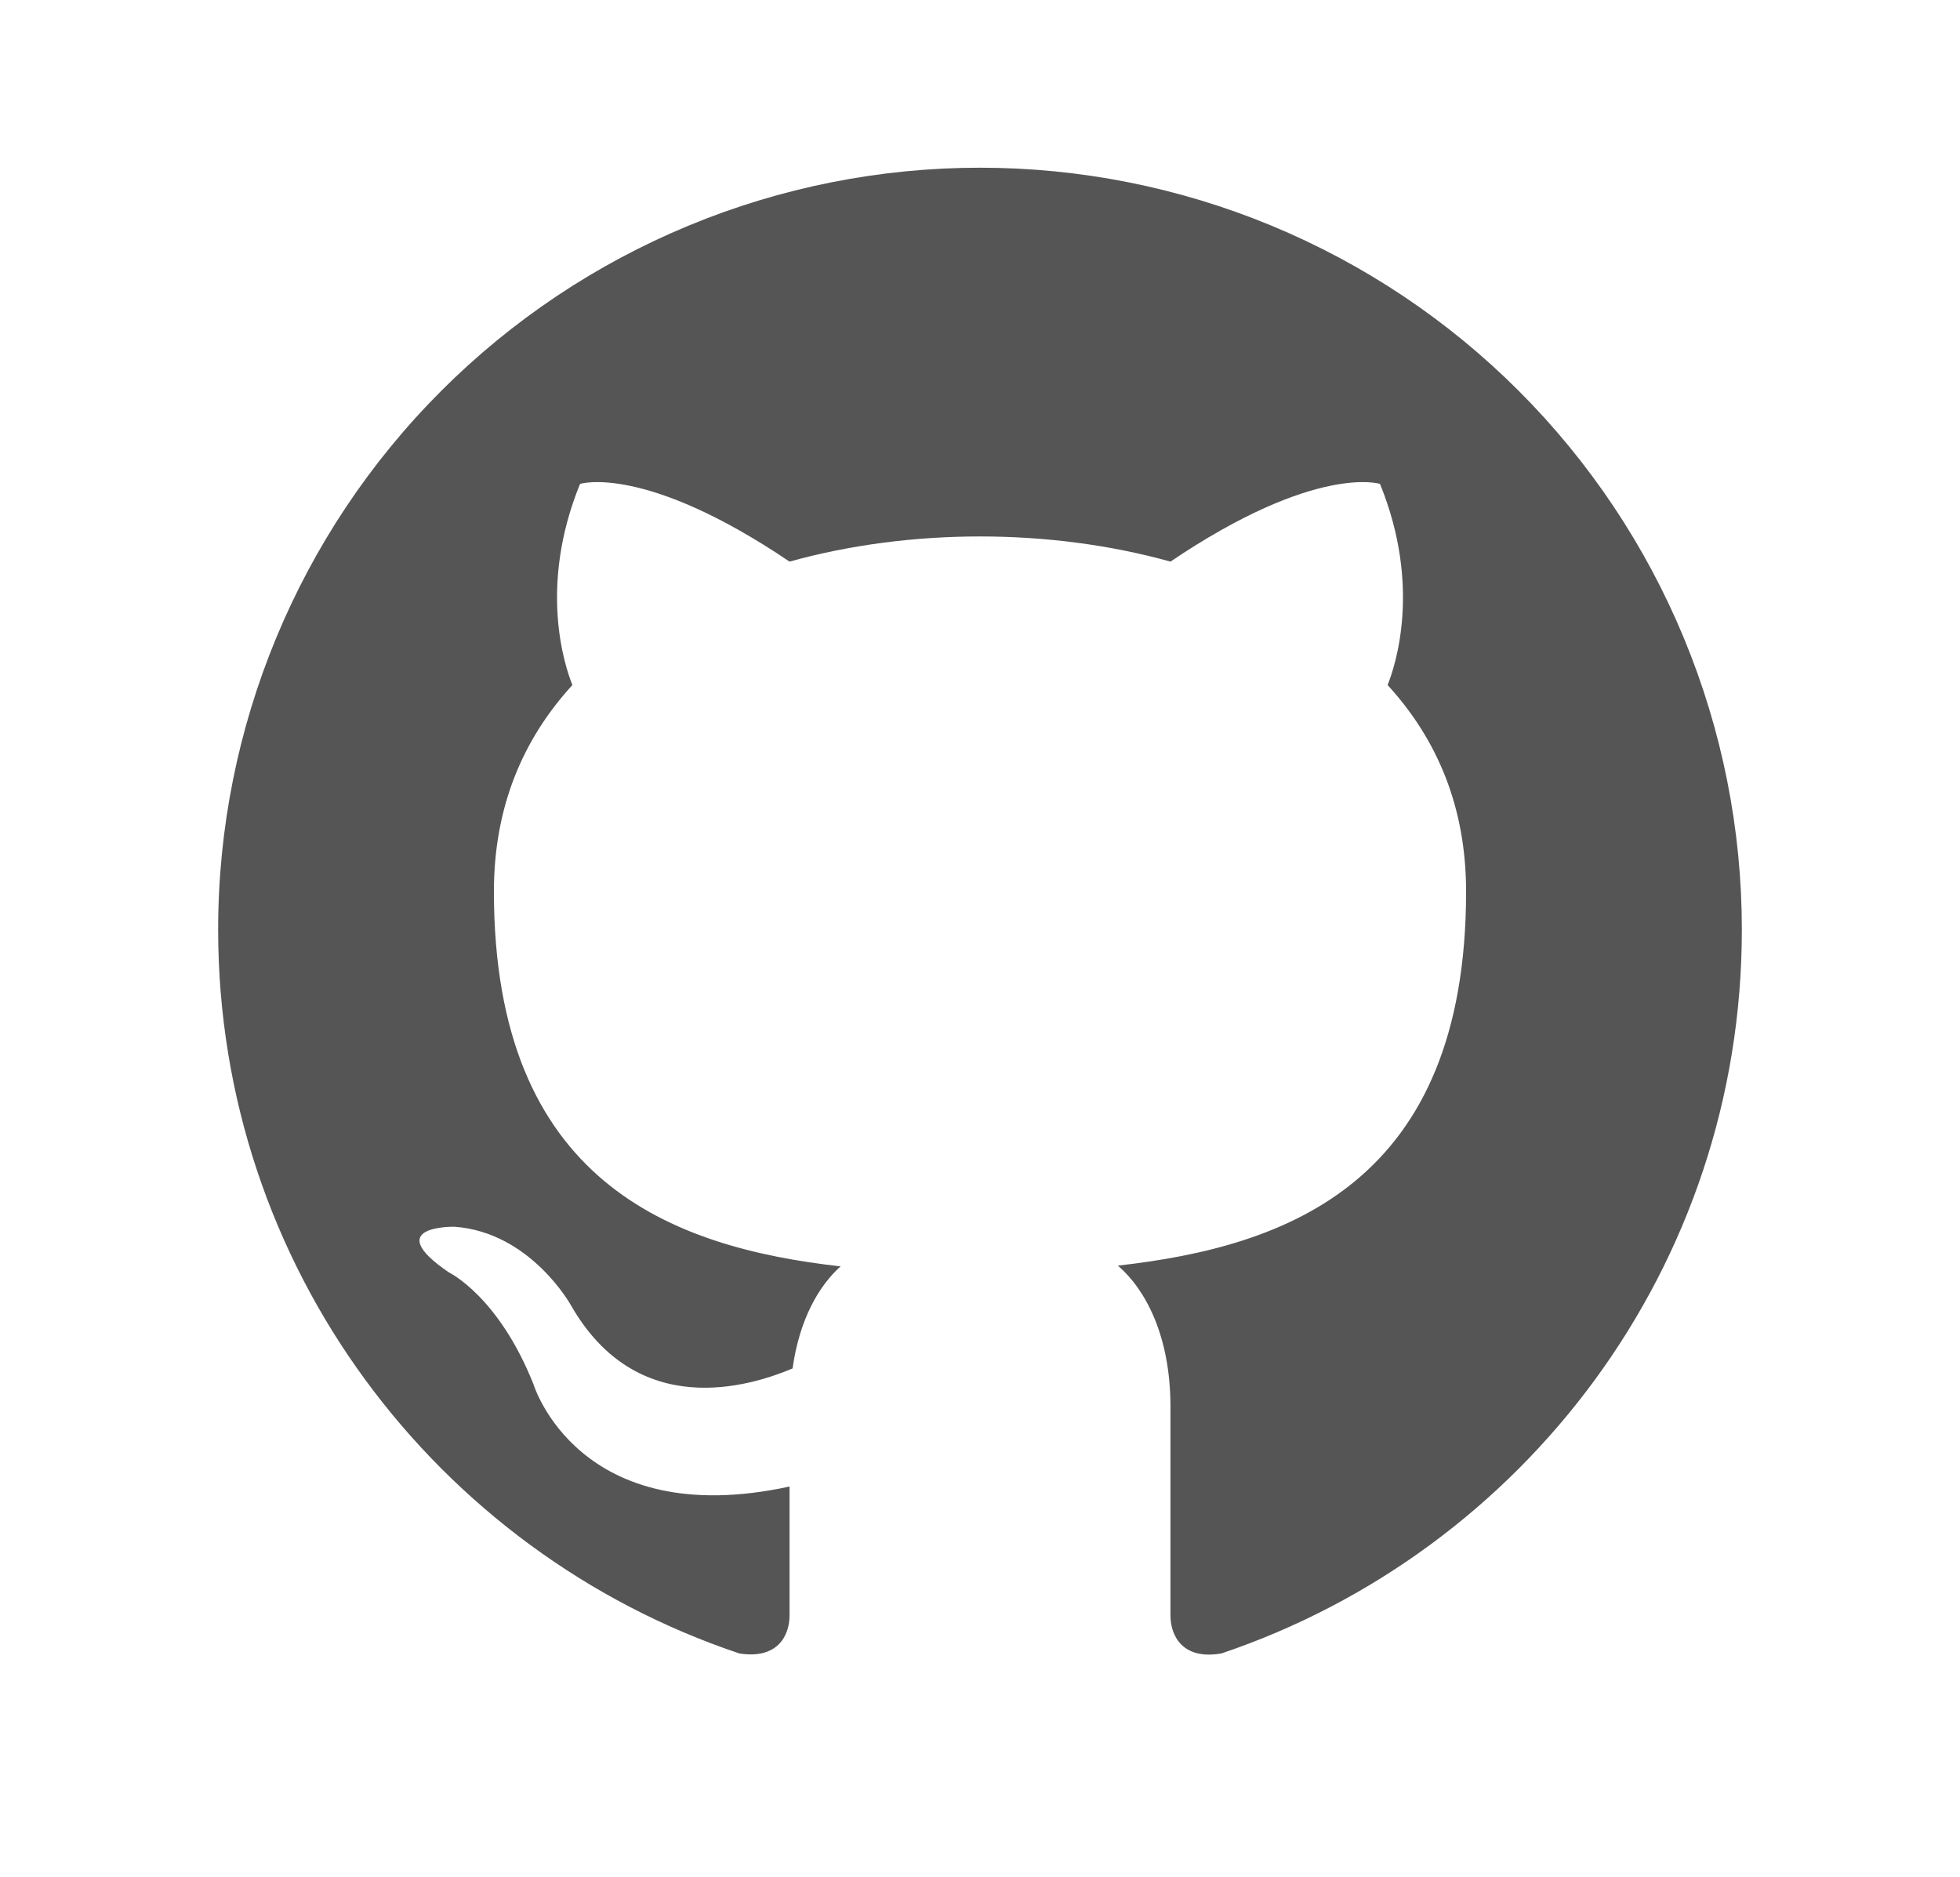
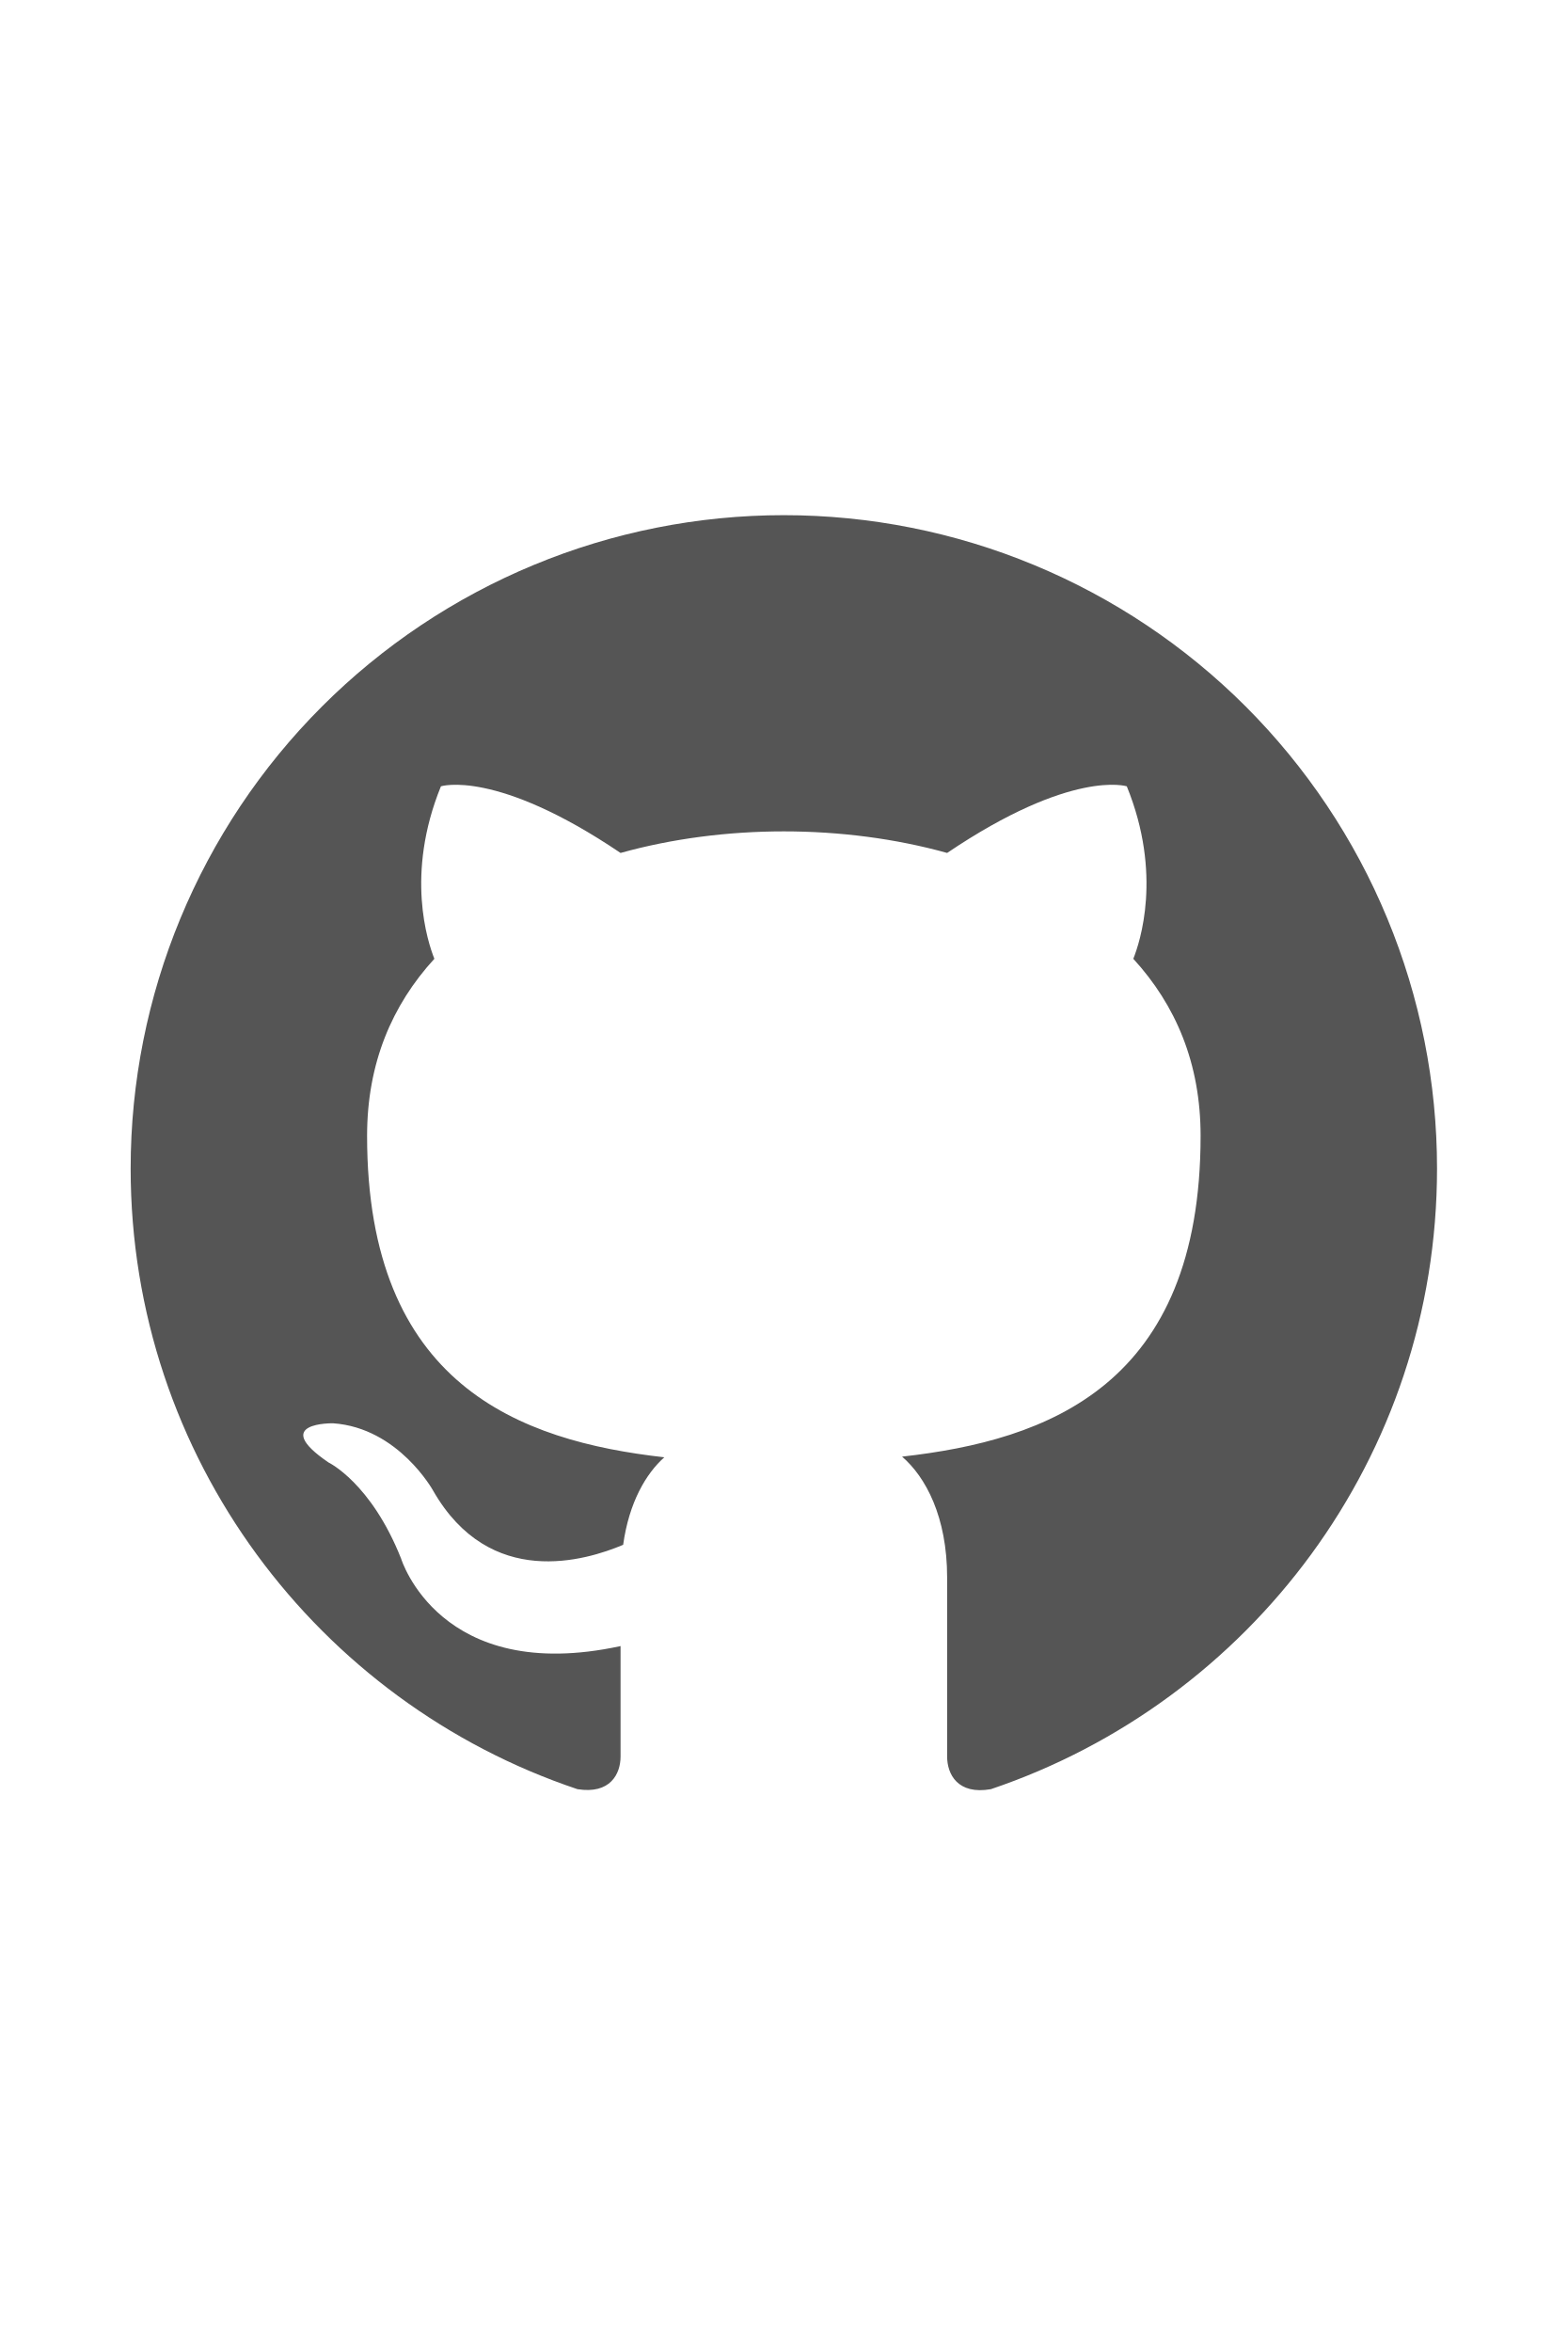
- <svg xmlns="http://www.w3.org/2000/svg" width="47" height="45" viewBox="0 0 38 39" fill="none">
+ <svg xmlns="http://www.w3.org/2000/svg" width="40" height="60" viewBox="0 0 38 39" fill="none">
  <path d="M19 3.485C16.921 3.485 14.862 3.894 12.941 4.69C11.02 5.486 9.274 6.652 7.804 8.122C4.835 11.092 3.167 15.119 3.167 19.318C3.167 26.317 7.711 32.254 13.997 34.36C14.788 34.487 15.042 33.996 15.042 33.568V30.892C10.656 31.843 9.722 28.771 9.722 28.771C8.993 26.934 7.964 26.443 7.964 26.443C6.523 25.462 8.075 25.493 8.075 25.493C9.658 25.604 10.498 27.124 10.498 27.124C11.875 29.531 14.203 28.818 15.105 28.438C15.248 27.409 15.659 26.712 16.103 26.317C12.588 25.921 8.898 24.559 8.898 18.527C8.898 16.769 9.5 15.36 10.529 14.236C10.371 13.84 9.817 12.193 10.688 10.056C10.688 10.056 12.018 9.628 15.042 11.671C16.293 11.322 17.654 11.148 19 11.148C20.346 11.148 21.708 11.322 22.958 11.671C25.983 9.628 27.313 10.056 27.313 10.056C28.183 12.193 27.629 13.84 27.471 14.236C28.5 15.36 29.102 16.769 29.102 18.527C29.102 24.575 25.397 25.905 21.866 26.301C22.436 26.792 22.958 27.758 22.958 29.23V33.568C22.958 33.996 23.212 34.502 24.019 34.36C30.305 32.238 34.833 26.317 34.833 19.318C34.833 17.239 34.424 15.18 33.628 13.259C32.833 11.338 31.666 9.593 30.196 8.122C28.726 6.652 26.98 5.486 25.059 4.69C23.138 3.894 21.079 3.485 19 3.485Z" fill="#555555" />
</svg>
